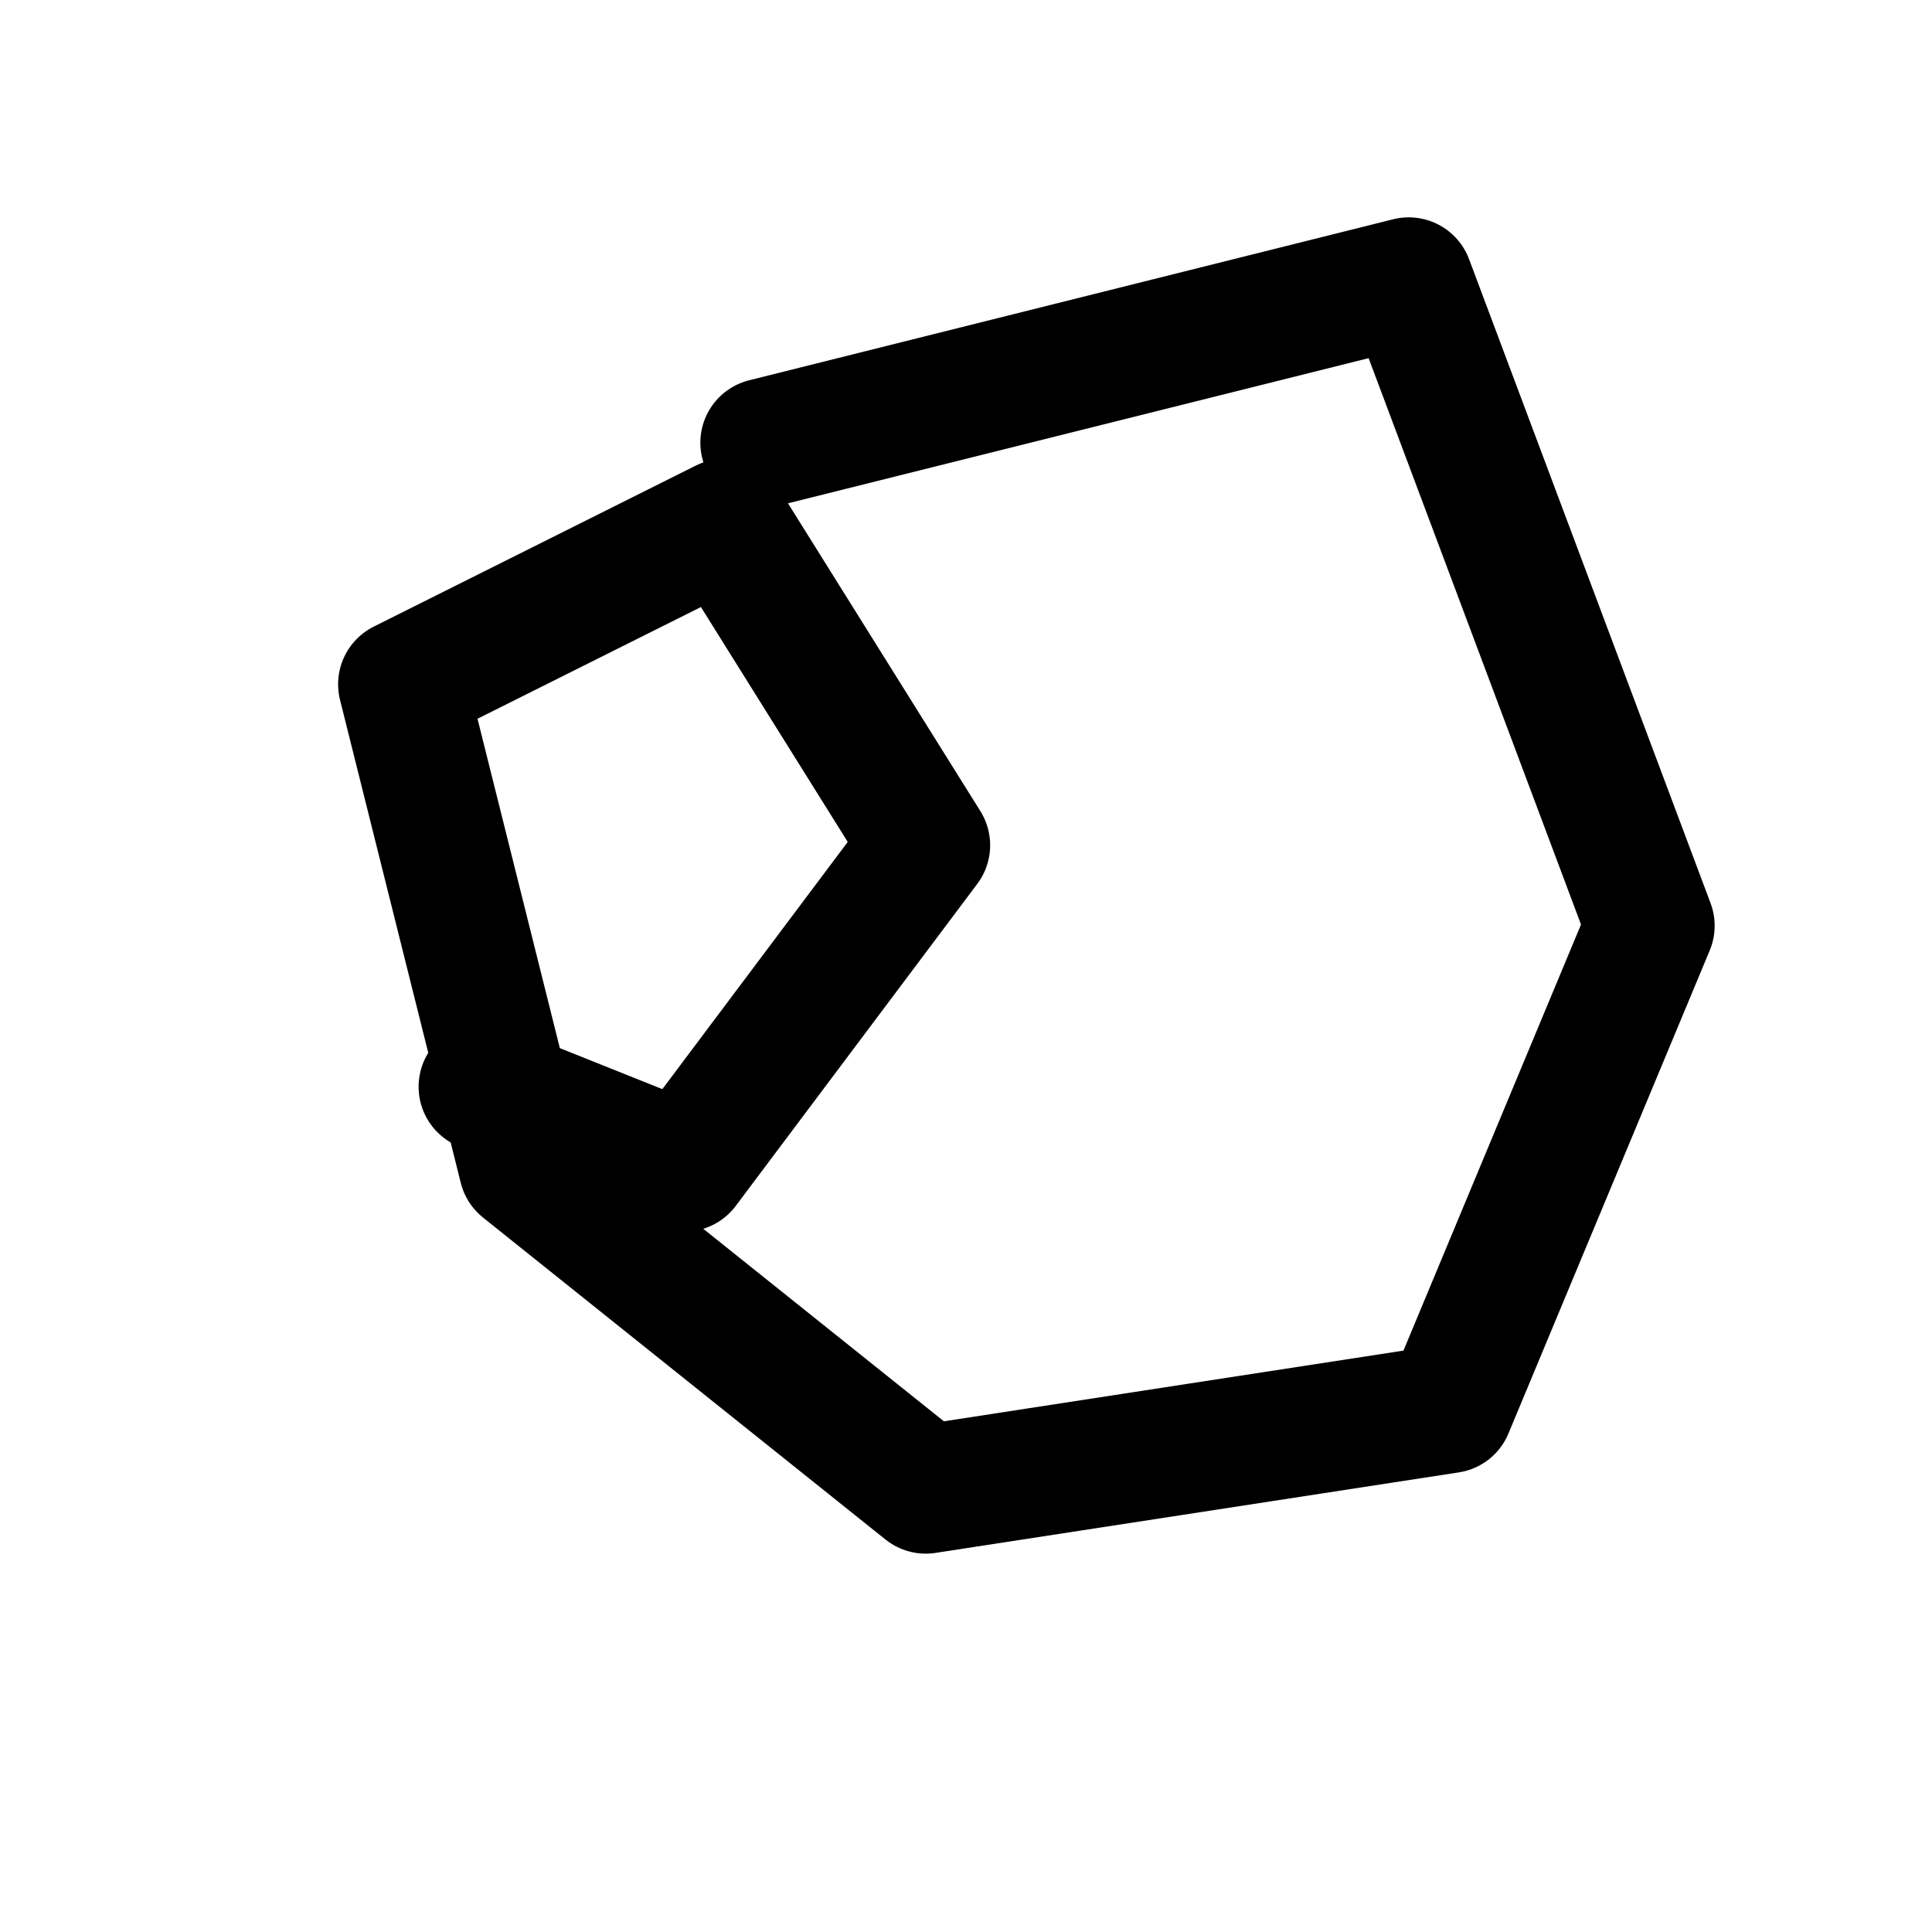
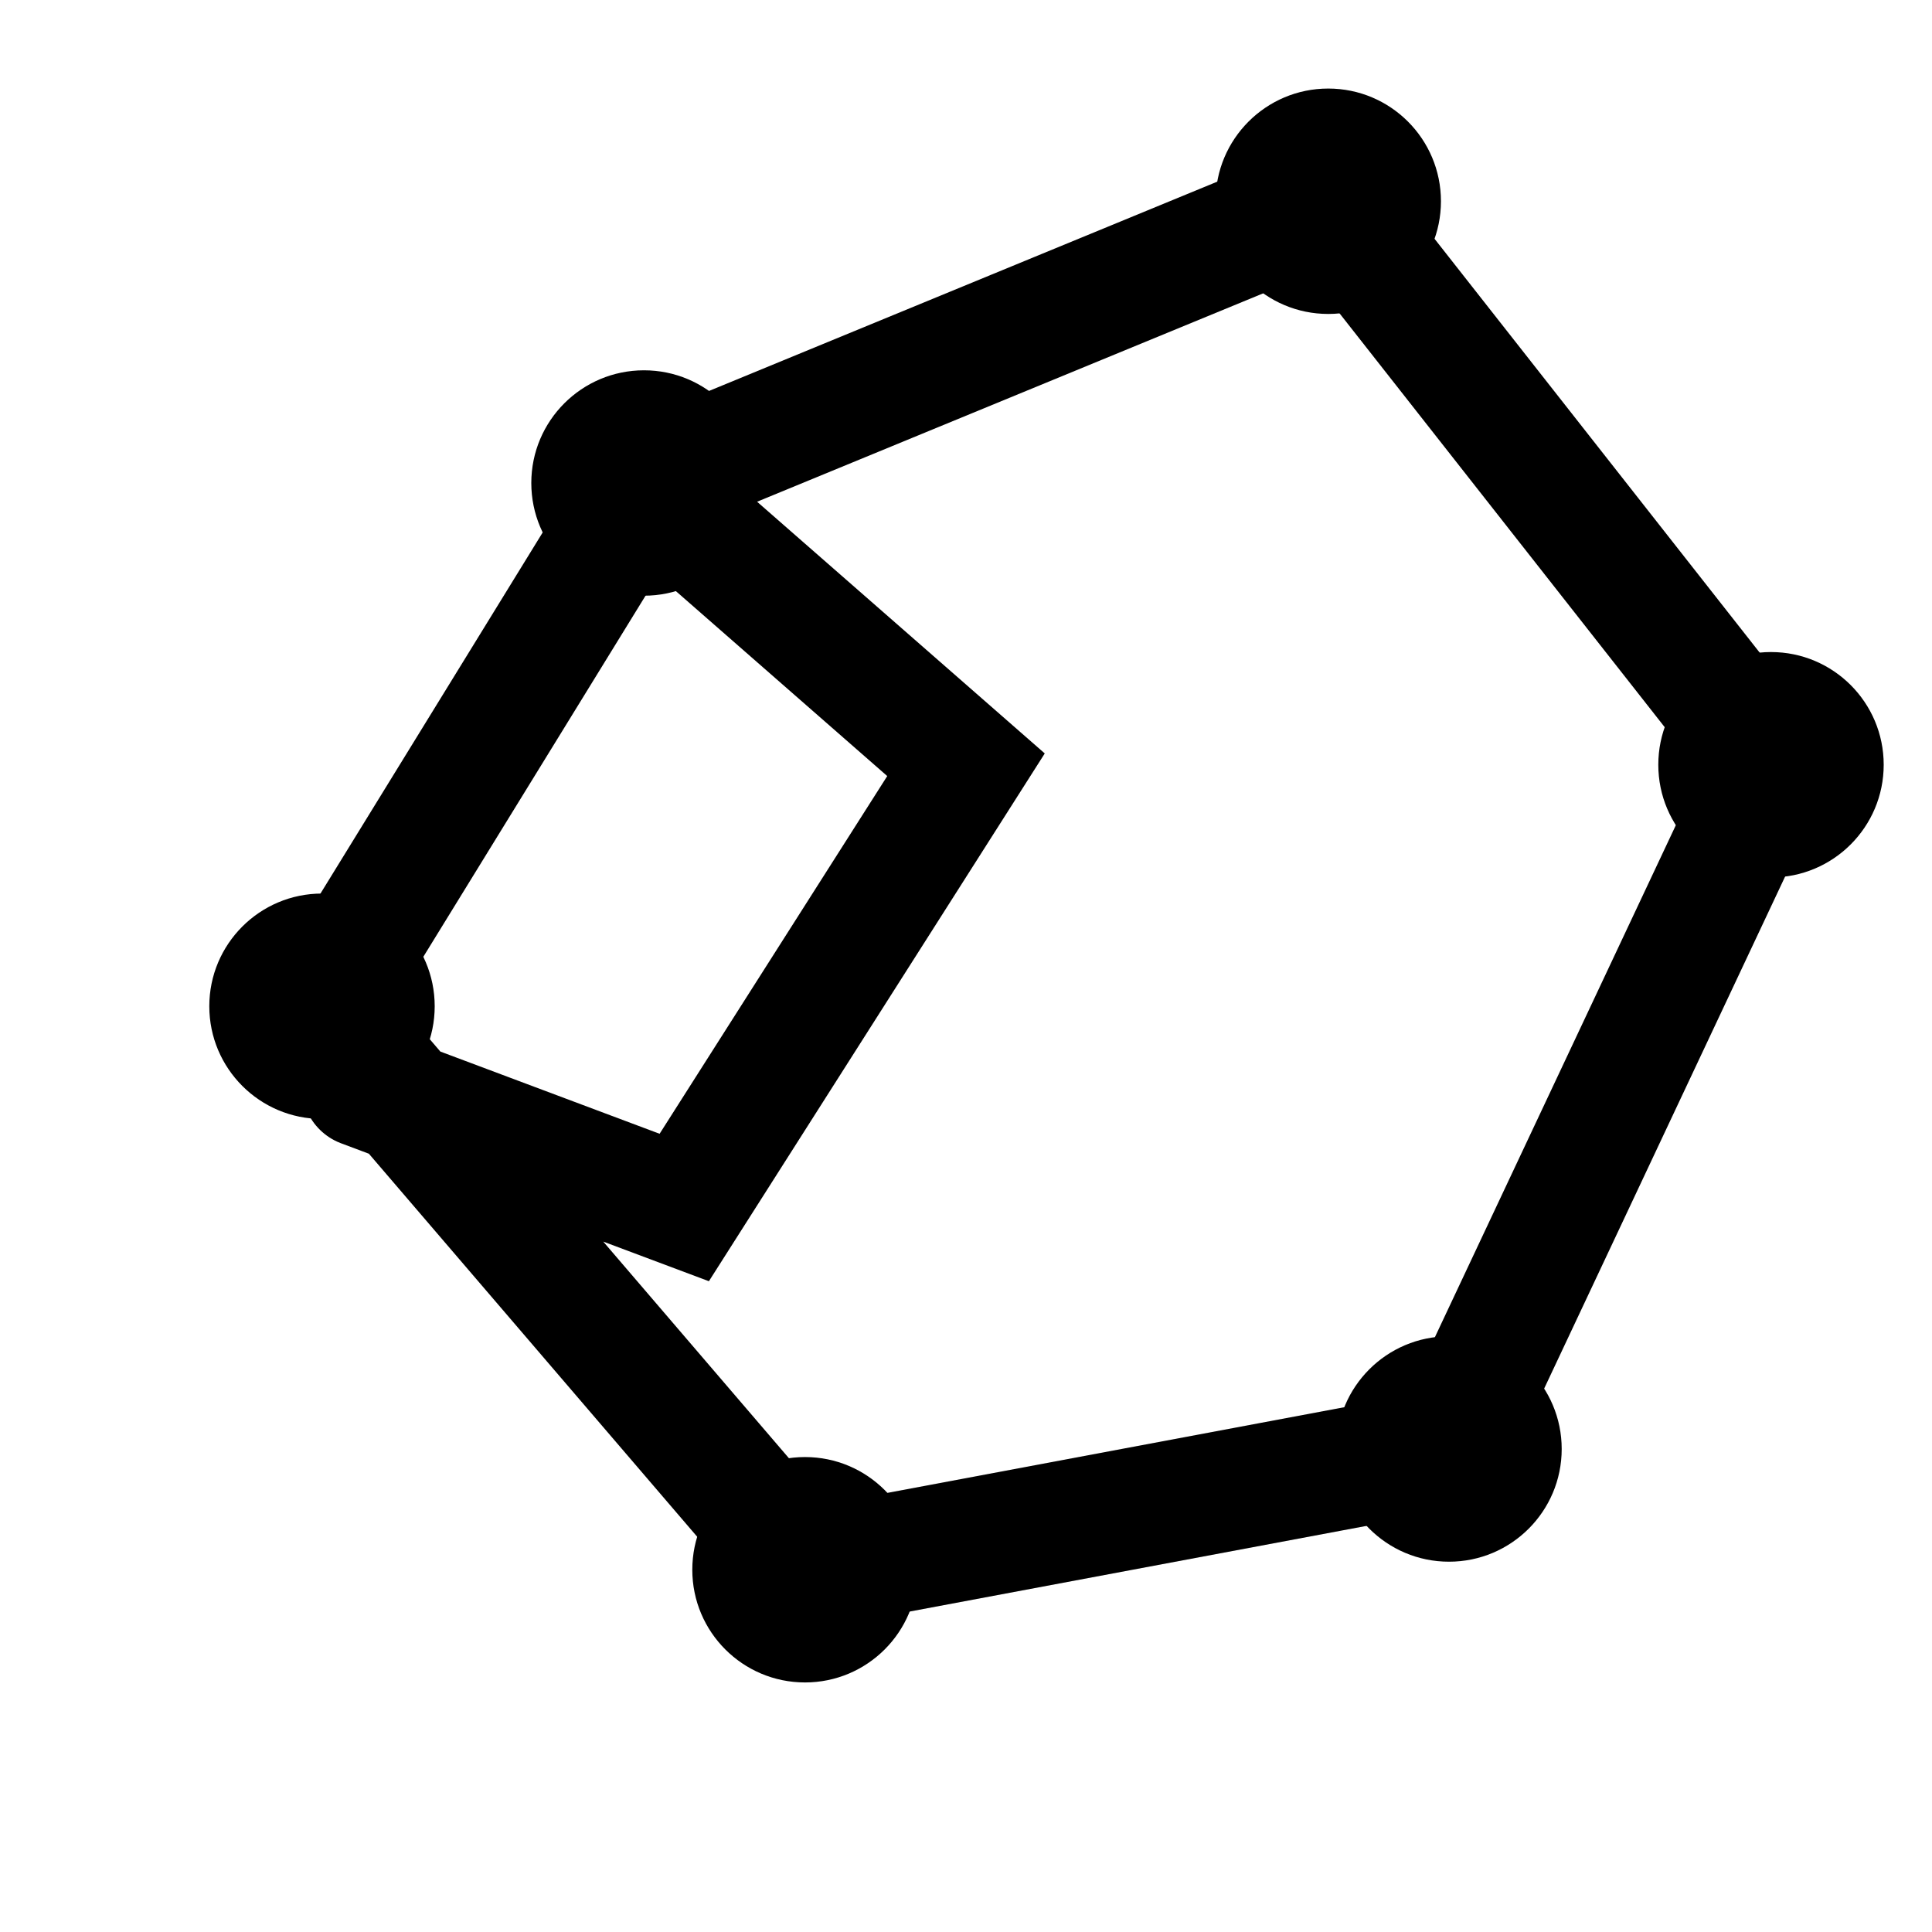
- <svg xmlns="http://www.w3.org/2000/svg" viewBox="0 0 24 24" fill="none" stroke="#000000" stroke-width="1.6" stroke-linecap="round" stroke-linejoin="round">
-   <polyline points="9.5,5.5 17.5,3.5 20.5,11.5 18,17.5 11.5,18.5 6.5,14.5 5,8.5 9,6.5 11.5,10.5 8.5,14.5 6,13.5" />
-   <circle cx="17.5" cy="3.5" r="0.75" fill="#000000" stroke="none" />
-   <circle cx="20.5" cy="11.5" r="0.75" fill="#000000" stroke="none" />
-   <circle cx="18" cy="17.5" r="0.75" fill="#000000" stroke="none" />
-   <circle cx="11.5" cy="18.5" r="0.75" fill="#000000" stroke="none" />
-   <circle cx="6.5" cy="14.5" r="0.75" fill="#000000" stroke="none" />
+ <svg xmlns="http://www.w3.org/2000/svg" viewBox="0 0 24 24" fill="none" stroke="#000000" stroke-width="1.5" stroke-linecap="round" stroke-linejoin="miter" stroke-miterlimit="4">
+   <polyline points="8,6 16.5,2.5 22,9.5 18,18 10,19.5 4,12.5 8,6 12,9.5 8.5,15 4.5,13.5" />
+   <circle cx="16.5" cy="2.5" r="1.4" fill="#000000" stroke="none" />
+   <circle cx="22" cy="9.5" r="1.4" fill="#000000" stroke="none" />
+   <circle cx="18" cy="18" r="1.4" fill="#000000" stroke="none" />
+   <circle cx="10" cy="19.5" r="1.4" fill="#000000" stroke="none" />
+   <circle cx="4" cy="12.5" r="1.4" fill="#000000" stroke="none" />
+   <circle cx="8" cy="6" r="1.4" fill="#000000" stroke="none" />
</svg>
